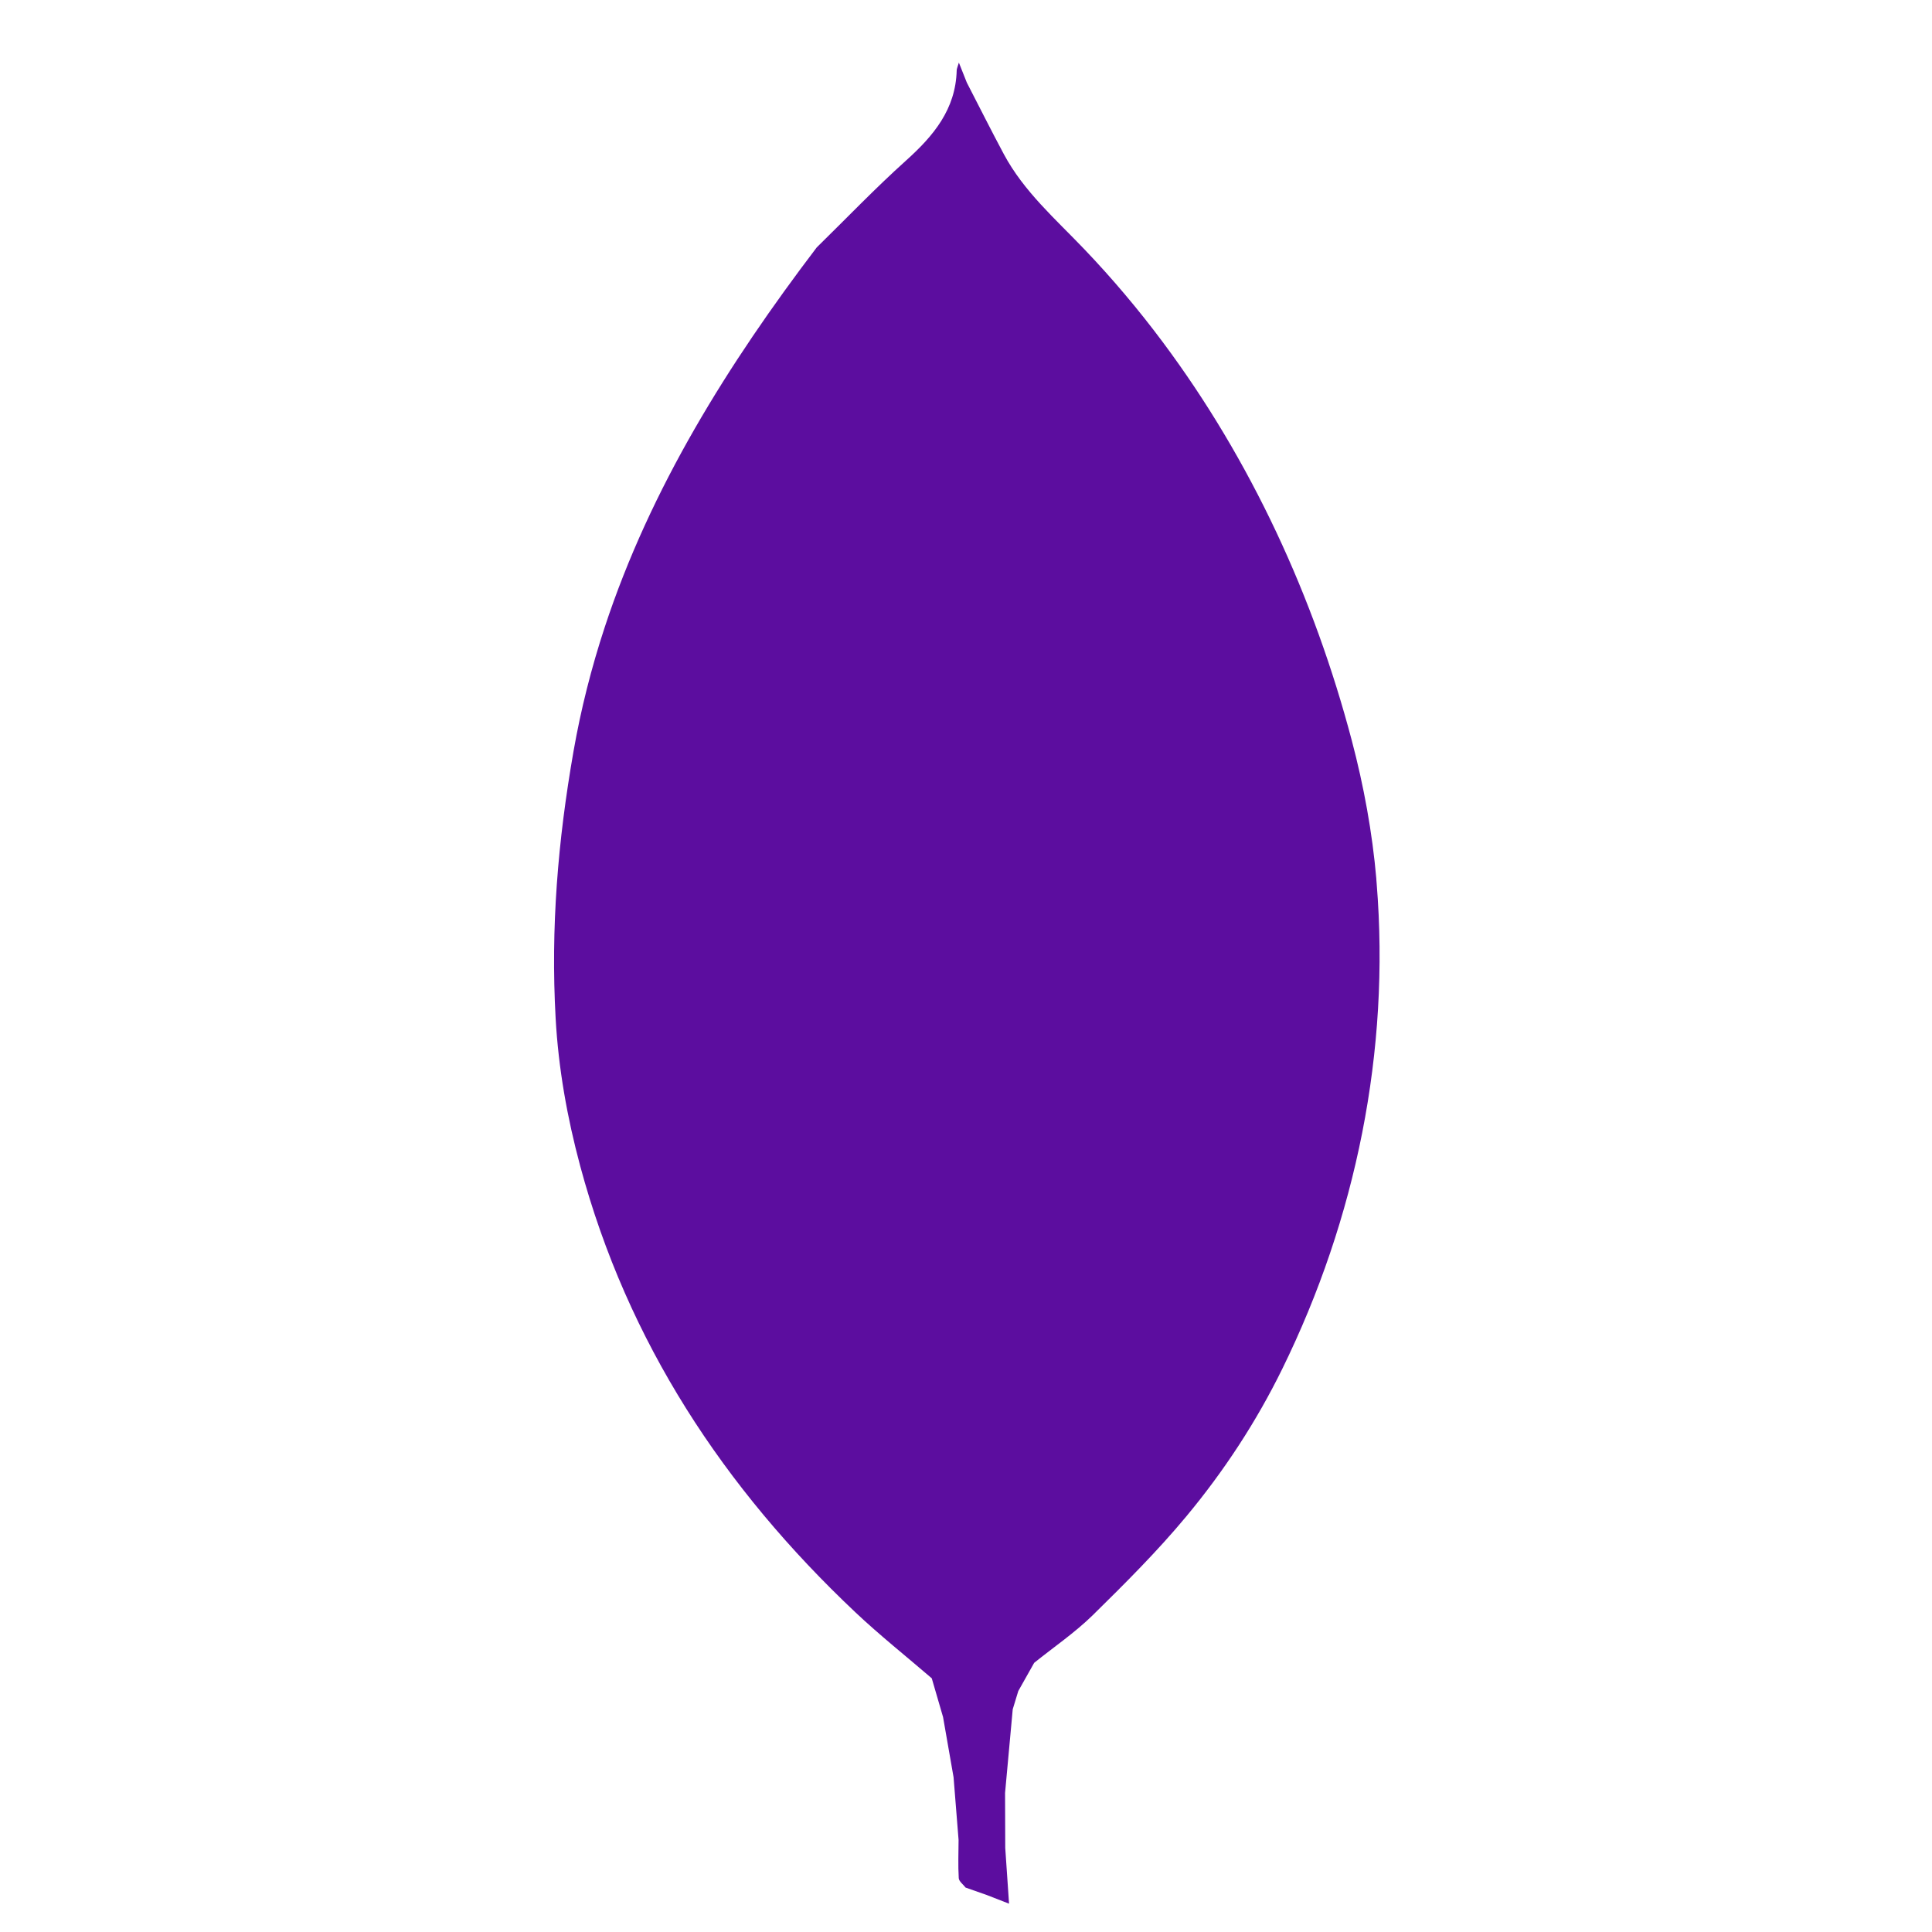
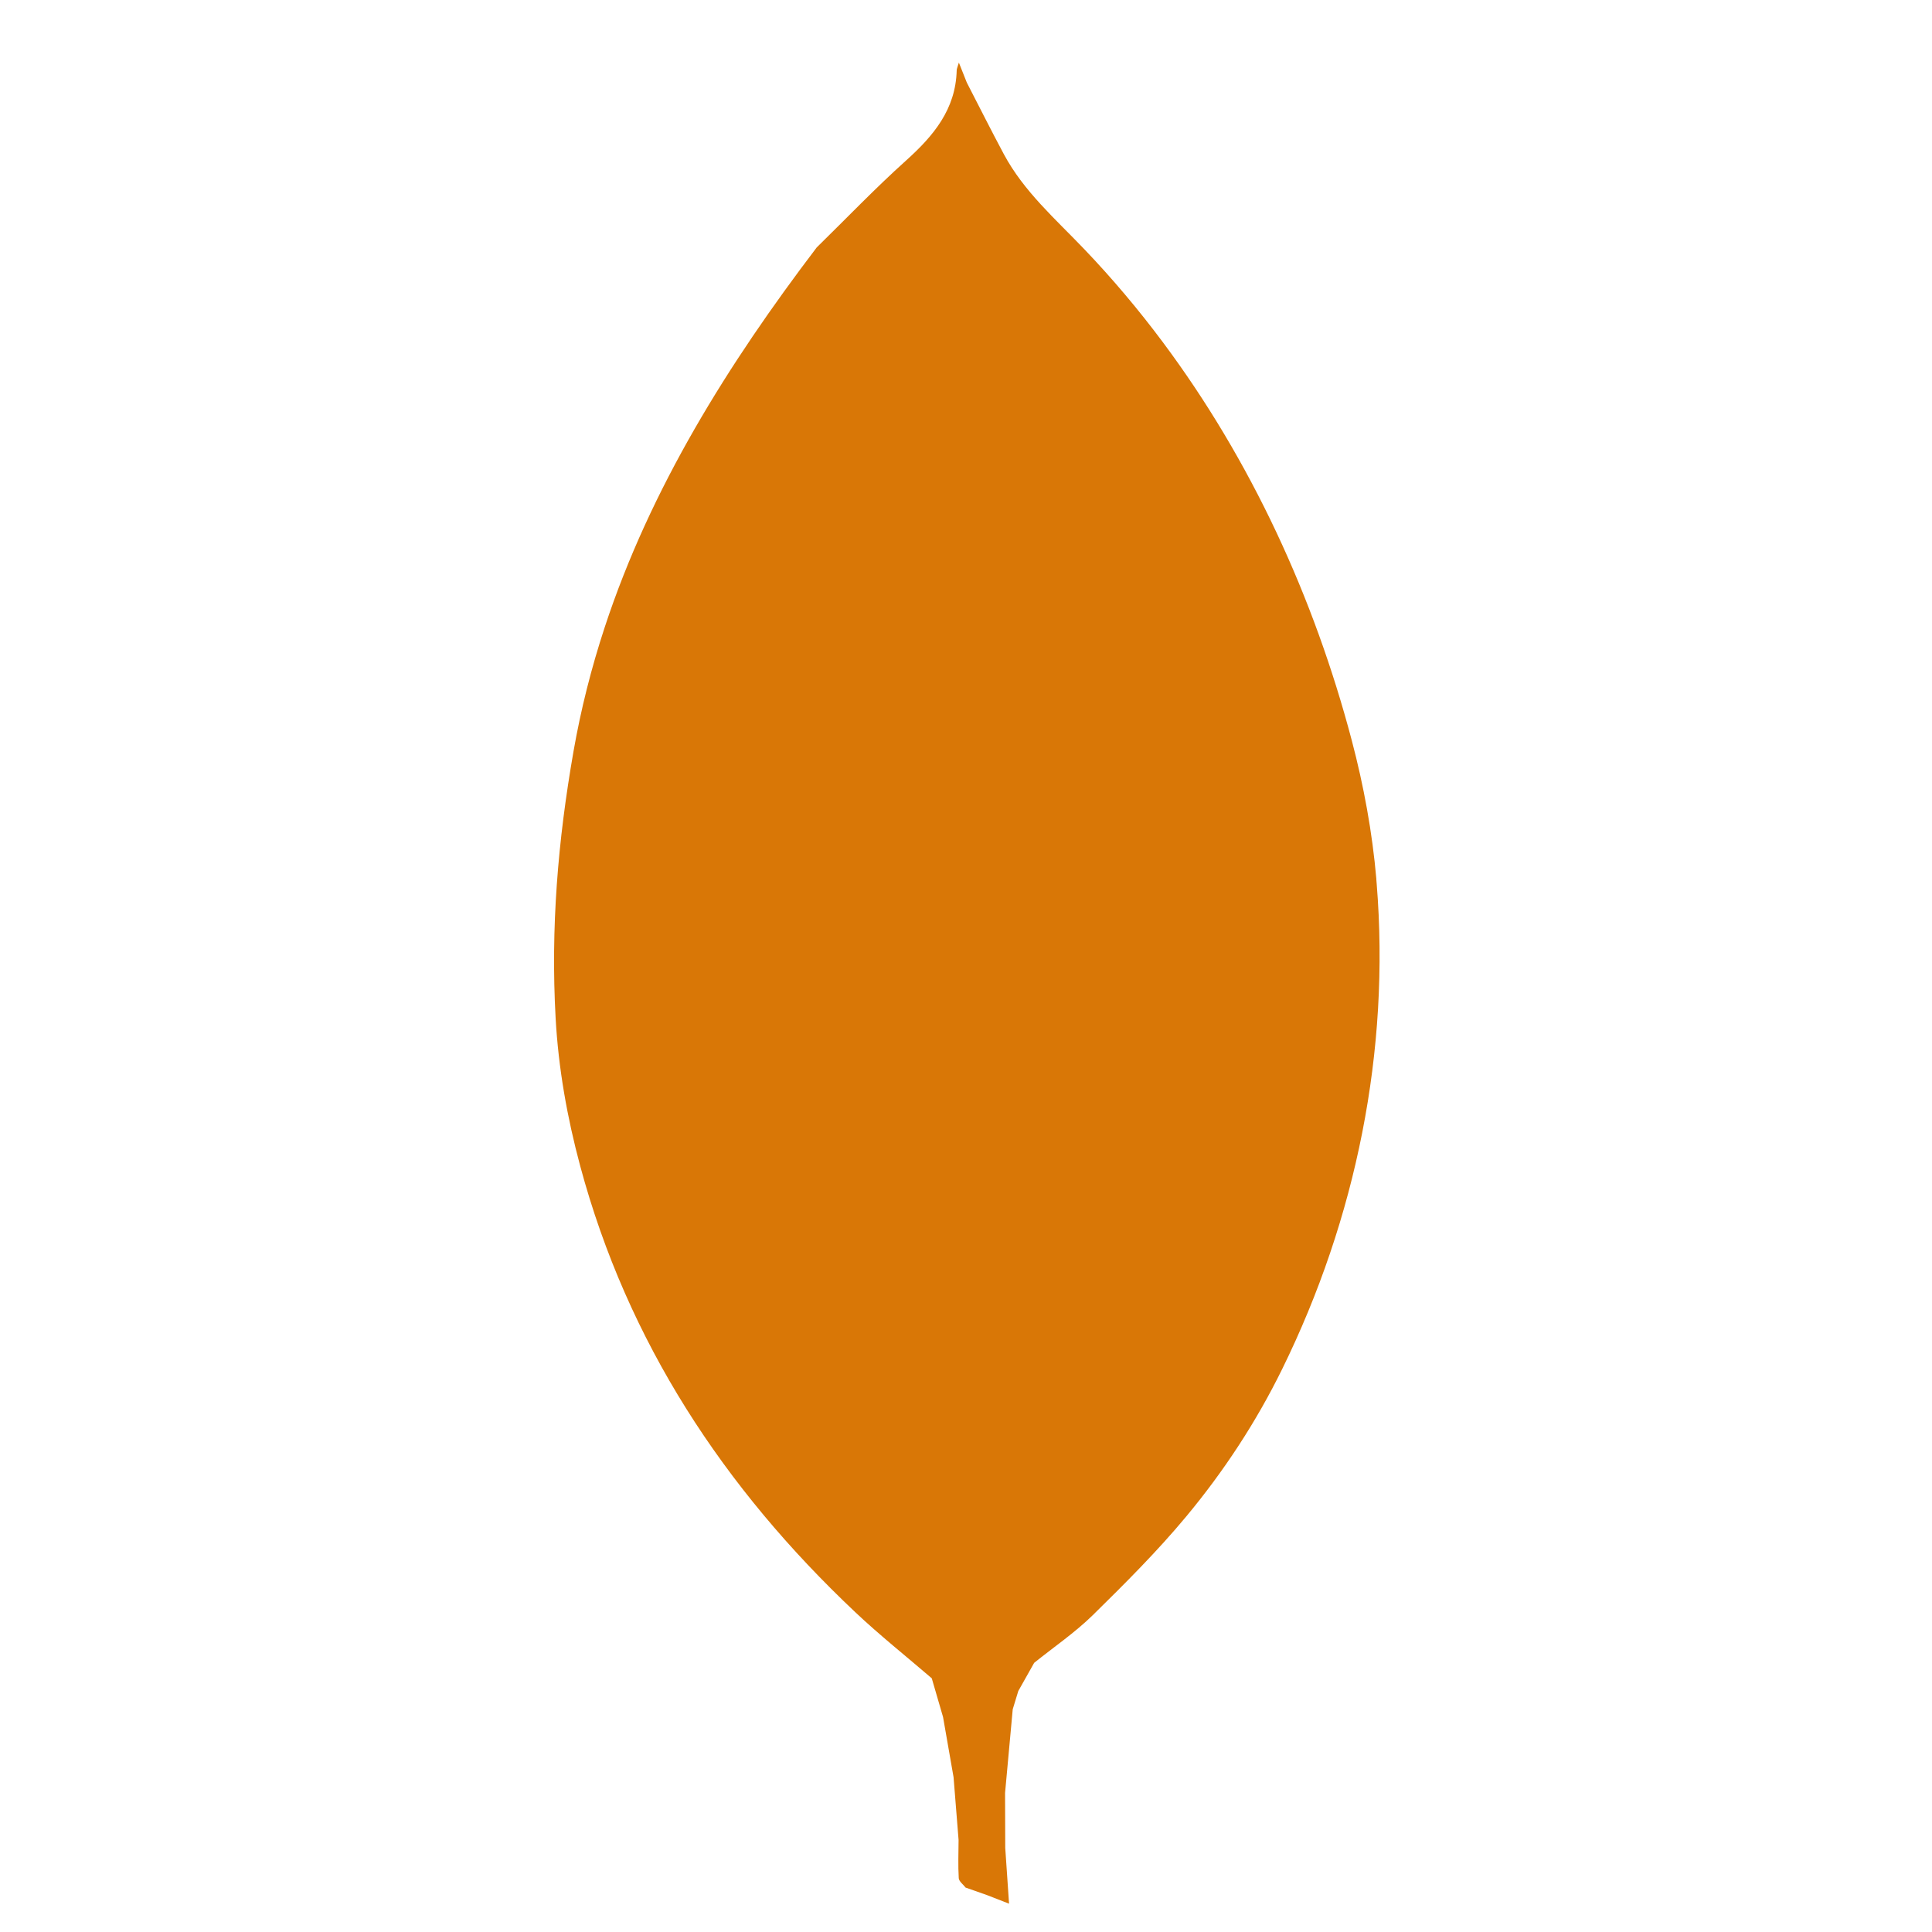
<svg xmlns="http://www.w3.org/2000/svg" width="800px" height="800px" viewBox="0 0 32 32" version="1.1" id="svg1">
  <defs id="defs1" />
-   <path fill="#444444" d="M22.797 14.562c-0.067-0.774-0.209-1.546-0.407-2.297-0.625-2.369-1.666-4.637-3.134-6.603-0.4-0.536-0.832-1.048-1.294-1.532-0.476-0.499-1.004-0.957-1.336-1.578-0.21-0.393-0.41-0.791-0.614-1.187-0.003 0.124-0.011 0.248-0.011 0.371-0-0.124 0.009-0.248 0.011-0.372-0.038-0.095-0.076-0.191-0.13-0.327-0.022 0.075-0.036 0.101-0.036 0.129-0.017 0.645-0.383 1.083-0.838 1.492-0.512 0.46-0.989 0.959-1.481 1.441 0.017 0.022 0.036 0.044 0.055 0.066-0.019-0.022-0.038-0.043-0.055-0.066-1.463 1.924-2.752 3.981-3.511 6.29-0.221 0.672-0.395 1.359-0.517 2.056-0.259 1.481-0.379 2.92-0.296 4.42 0.046 0.829 0.191 1.645 0.407 2.448 0.785 2.917 2.379 5.336 4.558 7.392 0.405 0.382 0.842 0.729 1.265 1.093 0.001-0.004 0.002-0.007 0.003-0.011-0.001 0.004-0.002 0.007-0.003 0.011 0.062 0.214 0.125 0.428 0.187 0.642 0.058 0.332 0.116 0.664 0.174 0.996 0.028 0.346 0.055 0.693 0.083 1.039-0.001 0.211-0.010 0.423 0.003 0.633 0.003 0.054 0.074 0.104 0.113 0.156 0.001-0.002 0.002-0.004 0.004-0.006-0.001 0.002-0.002 0.004-0.004 0.006 0.118 0.041 0.235 0.083 0.353 0.124 0.106 0.041 0.212 0.083 0.367 0.143-0.023-0.346-0.043-0.635-0.063-0.924-0.001-0.303-0.002-0.607-0.003-0.91-0.006 0.007-0.014 0.014-0.021 0.021 0.007-0.007 0.014-0.014 0.021-0.021 0.042-0.462 0.085-0.924 0.127-1.386 0.031-0.101 0.061-0.201 0.092-0.302 0.088-0.156 0.175-0.311 0.263-0.467 0.325-0.262 0.674-0.499 0.971-0.79 0.536-0.527 1.071-1.060 1.55-1.637 0.622-0.748 1.158-1.565 1.588-2.441 1.223-2.491 1.789-5.269 1.564-8.039-0.002-0.024-0.004-0.049-0.006-0.074z" id="path1" style="fill:#5c0d9f;fill-opacity:1" />
+   <path fill="#444444" d="M22.797 14.562c-0.067-0.774-0.209-1.546-0.407-2.297-0.625-2.369-1.666-4.637-3.134-6.603-0.4-0.536-0.832-1.048-1.294-1.532-0.476-0.499-1.004-0.957-1.336-1.578-0.21-0.393-0.41-0.791-0.614-1.187-0.003 0.124-0.011 0.248-0.011 0.371-0-0.124 0.009-0.248 0.011-0.372-0.038-0.095-0.076-0.191-0.13-0.327-0.022 0.075-0.036 0.101-0.036 0.129-0.017 0.645-0.383 1.083-0.838 1.492-0.512 0.46-0.989 0.959-1.481 1.441 0.017 0.022 0.036 0.044 0.055 0.066-0.019-0.022-0.038-0.043-0.055-0.066-1.463 1.924-2.752 3.981-3.511 6.29-0.221 0.672-0.395 1.359-0.517 2.056-0.259 1.481-0.379 2.92-0.296 4.42 0.046 0.829 0.191 1.645 0.407 2.448 0.785 2.917 2.379 5.336 4.558 7.392 0.405 0.382 0.842 0.729 1.265 1.093 0.001-0.004 0.002-0.007 0.003-0.011-0.001 0.004-0.002 0.007-0.003 0.011 0.062 0.214 0.125 0.428 0.187 0.642 0.058 0.332 0.116 0.664 0.174 0.996 0.028 0.346 0.055 0.693 0.083 1.039-0.001 0.211-0.010 0.423 0.003 0.633 0.003 0.054 0.074 0.104 0.113 0.156 0.001-0.002 0.002-0.004 0.004-0.006-0.001 0.002-0.002 0.004-0.004 0.006 0.118 0.041 0.235 0.083 0.353 0.124 0.106 0.041 0.212 0.083 0.367 0.143-0.023-0.346-0.043-0.635-0.063-0.924-0.001-0.303-0.002-0.607-0.003-0.91-0.006 0.007-0.014 0.014-0.021 0.021 0.007-0.007 0.014-0.014 0.021-0.021 0.042-0.462 0.085-0.924 0.127-1.386 0.031-0.101 0.061-0.201 0.092-0.302 0.088-0.156 0.175-0.311 0.263-0.467 0.325-0.262 0.674-0.499 0.971-0.79 0.536-0.527 1.071-1.060 1.55-1.637 0.622-0.748 1.158-1.565 1.588-2.441 1.223-2.491 1.789-5.269 1.564-8.039-0.002-0.024-0.004-0.049-0.006-0.074z" id="path1" style="fill:#d97706;fill-opacity:1" />
</svg>
